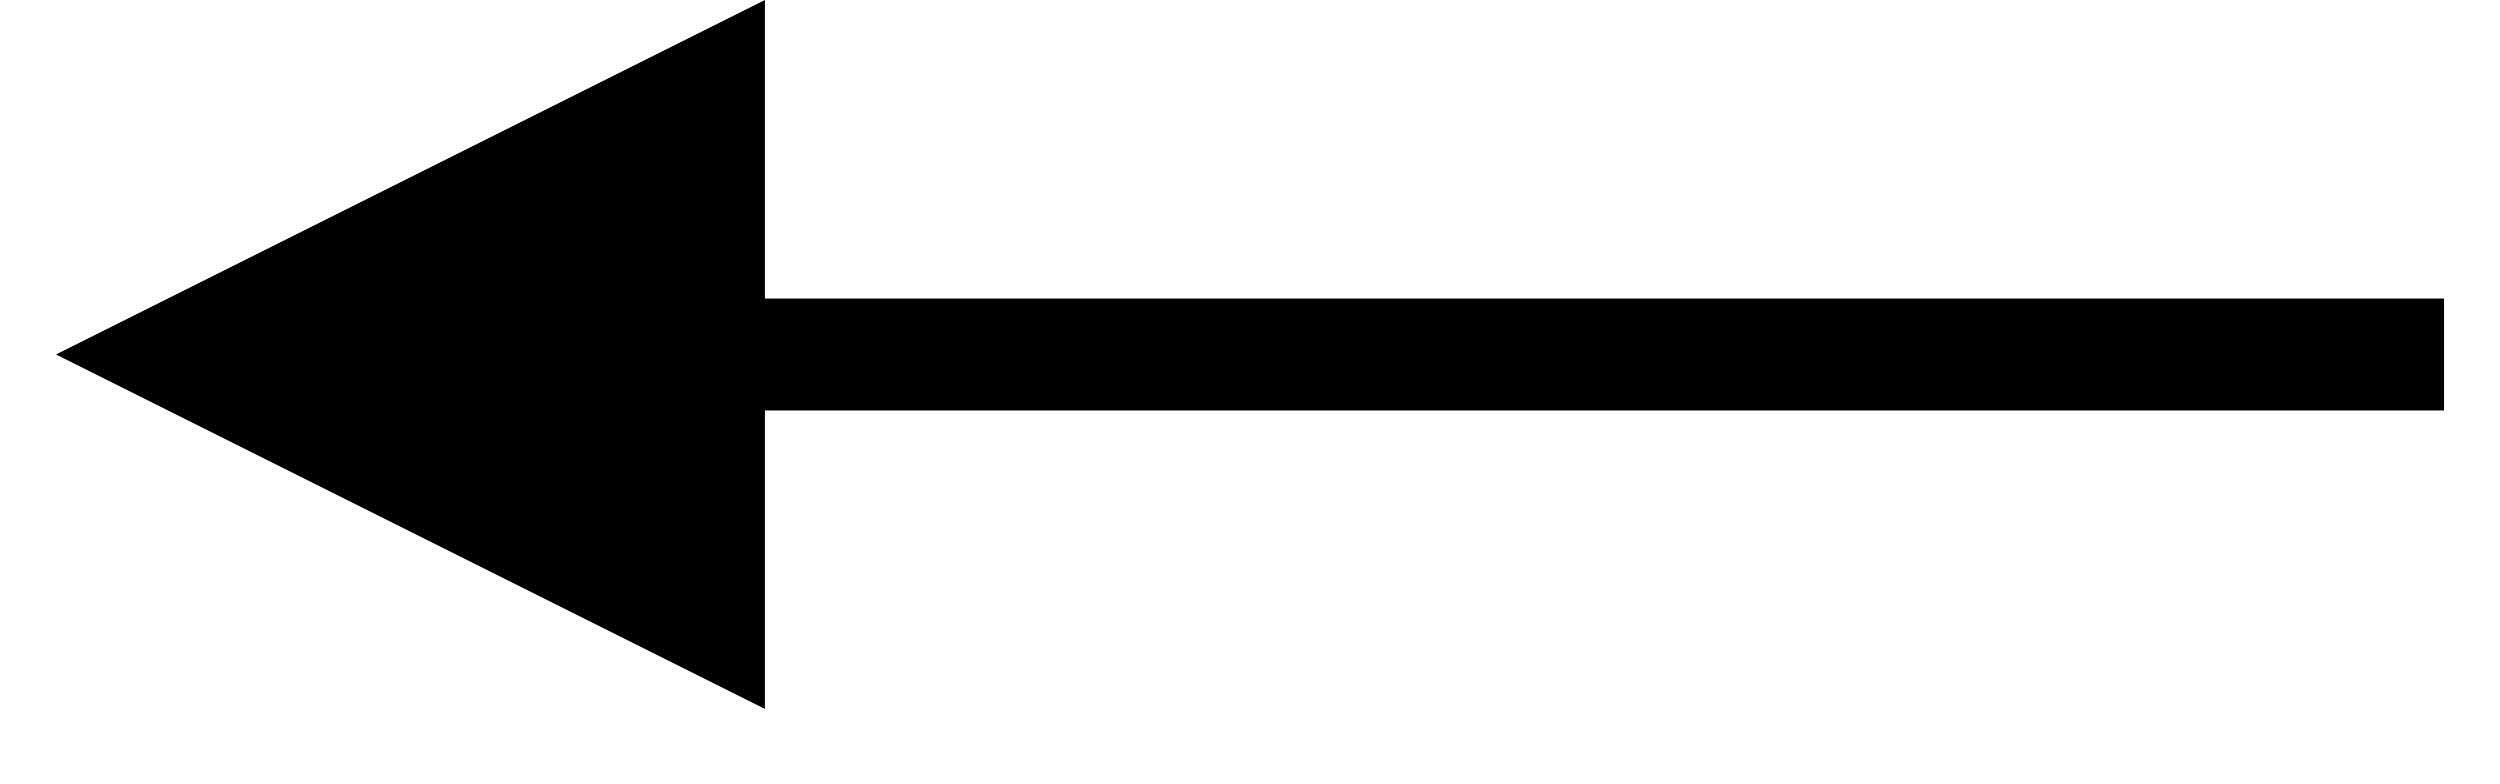
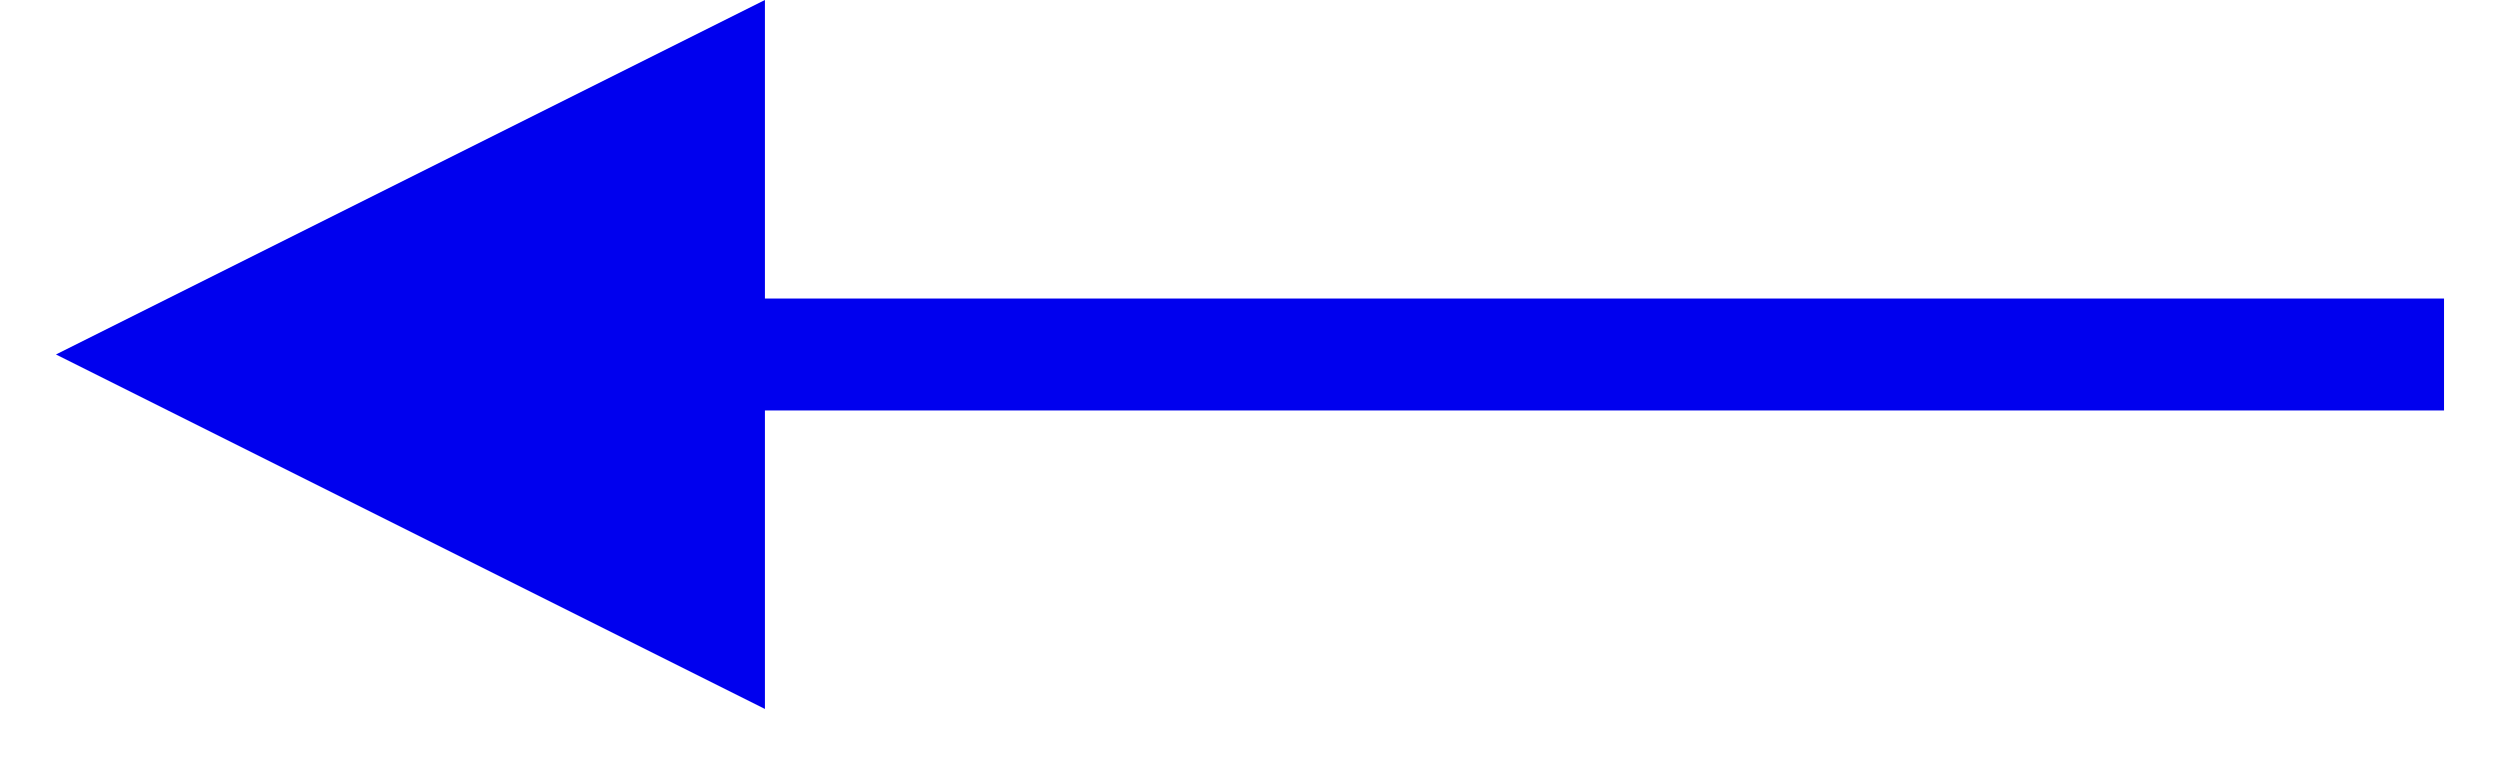
<svg xmlns="http://www.w3.org/2000/svg" width="67px" height="21px" viewBox="0 0 67 21" version="1.1">
  <g id="Artboard" stroke="none" stroke-width="1" fill="none" fill-rule="evenodd">
-     <path id="Line-2" d="M20.5,-1.77635684e-15 L20.5,8 L65.5,8 L65.5,11 L20.5,11 L20.5,19 L1.5,9.5 L20.5,-1.77635684e-15 Z" fill="#000000" fill-rule="nonzero" />
+     <path id="Line-2" d="M20.5,-1.77635684e-15 L20.5,8 L65.5,8 L65.5,11 L20.5,11 L20.5,19 L1.5,9.5 L20.5,-1.77635684e-15 Z" fill="#0000ee" fill-rule="nonzero" />
  </g>
</svg>
